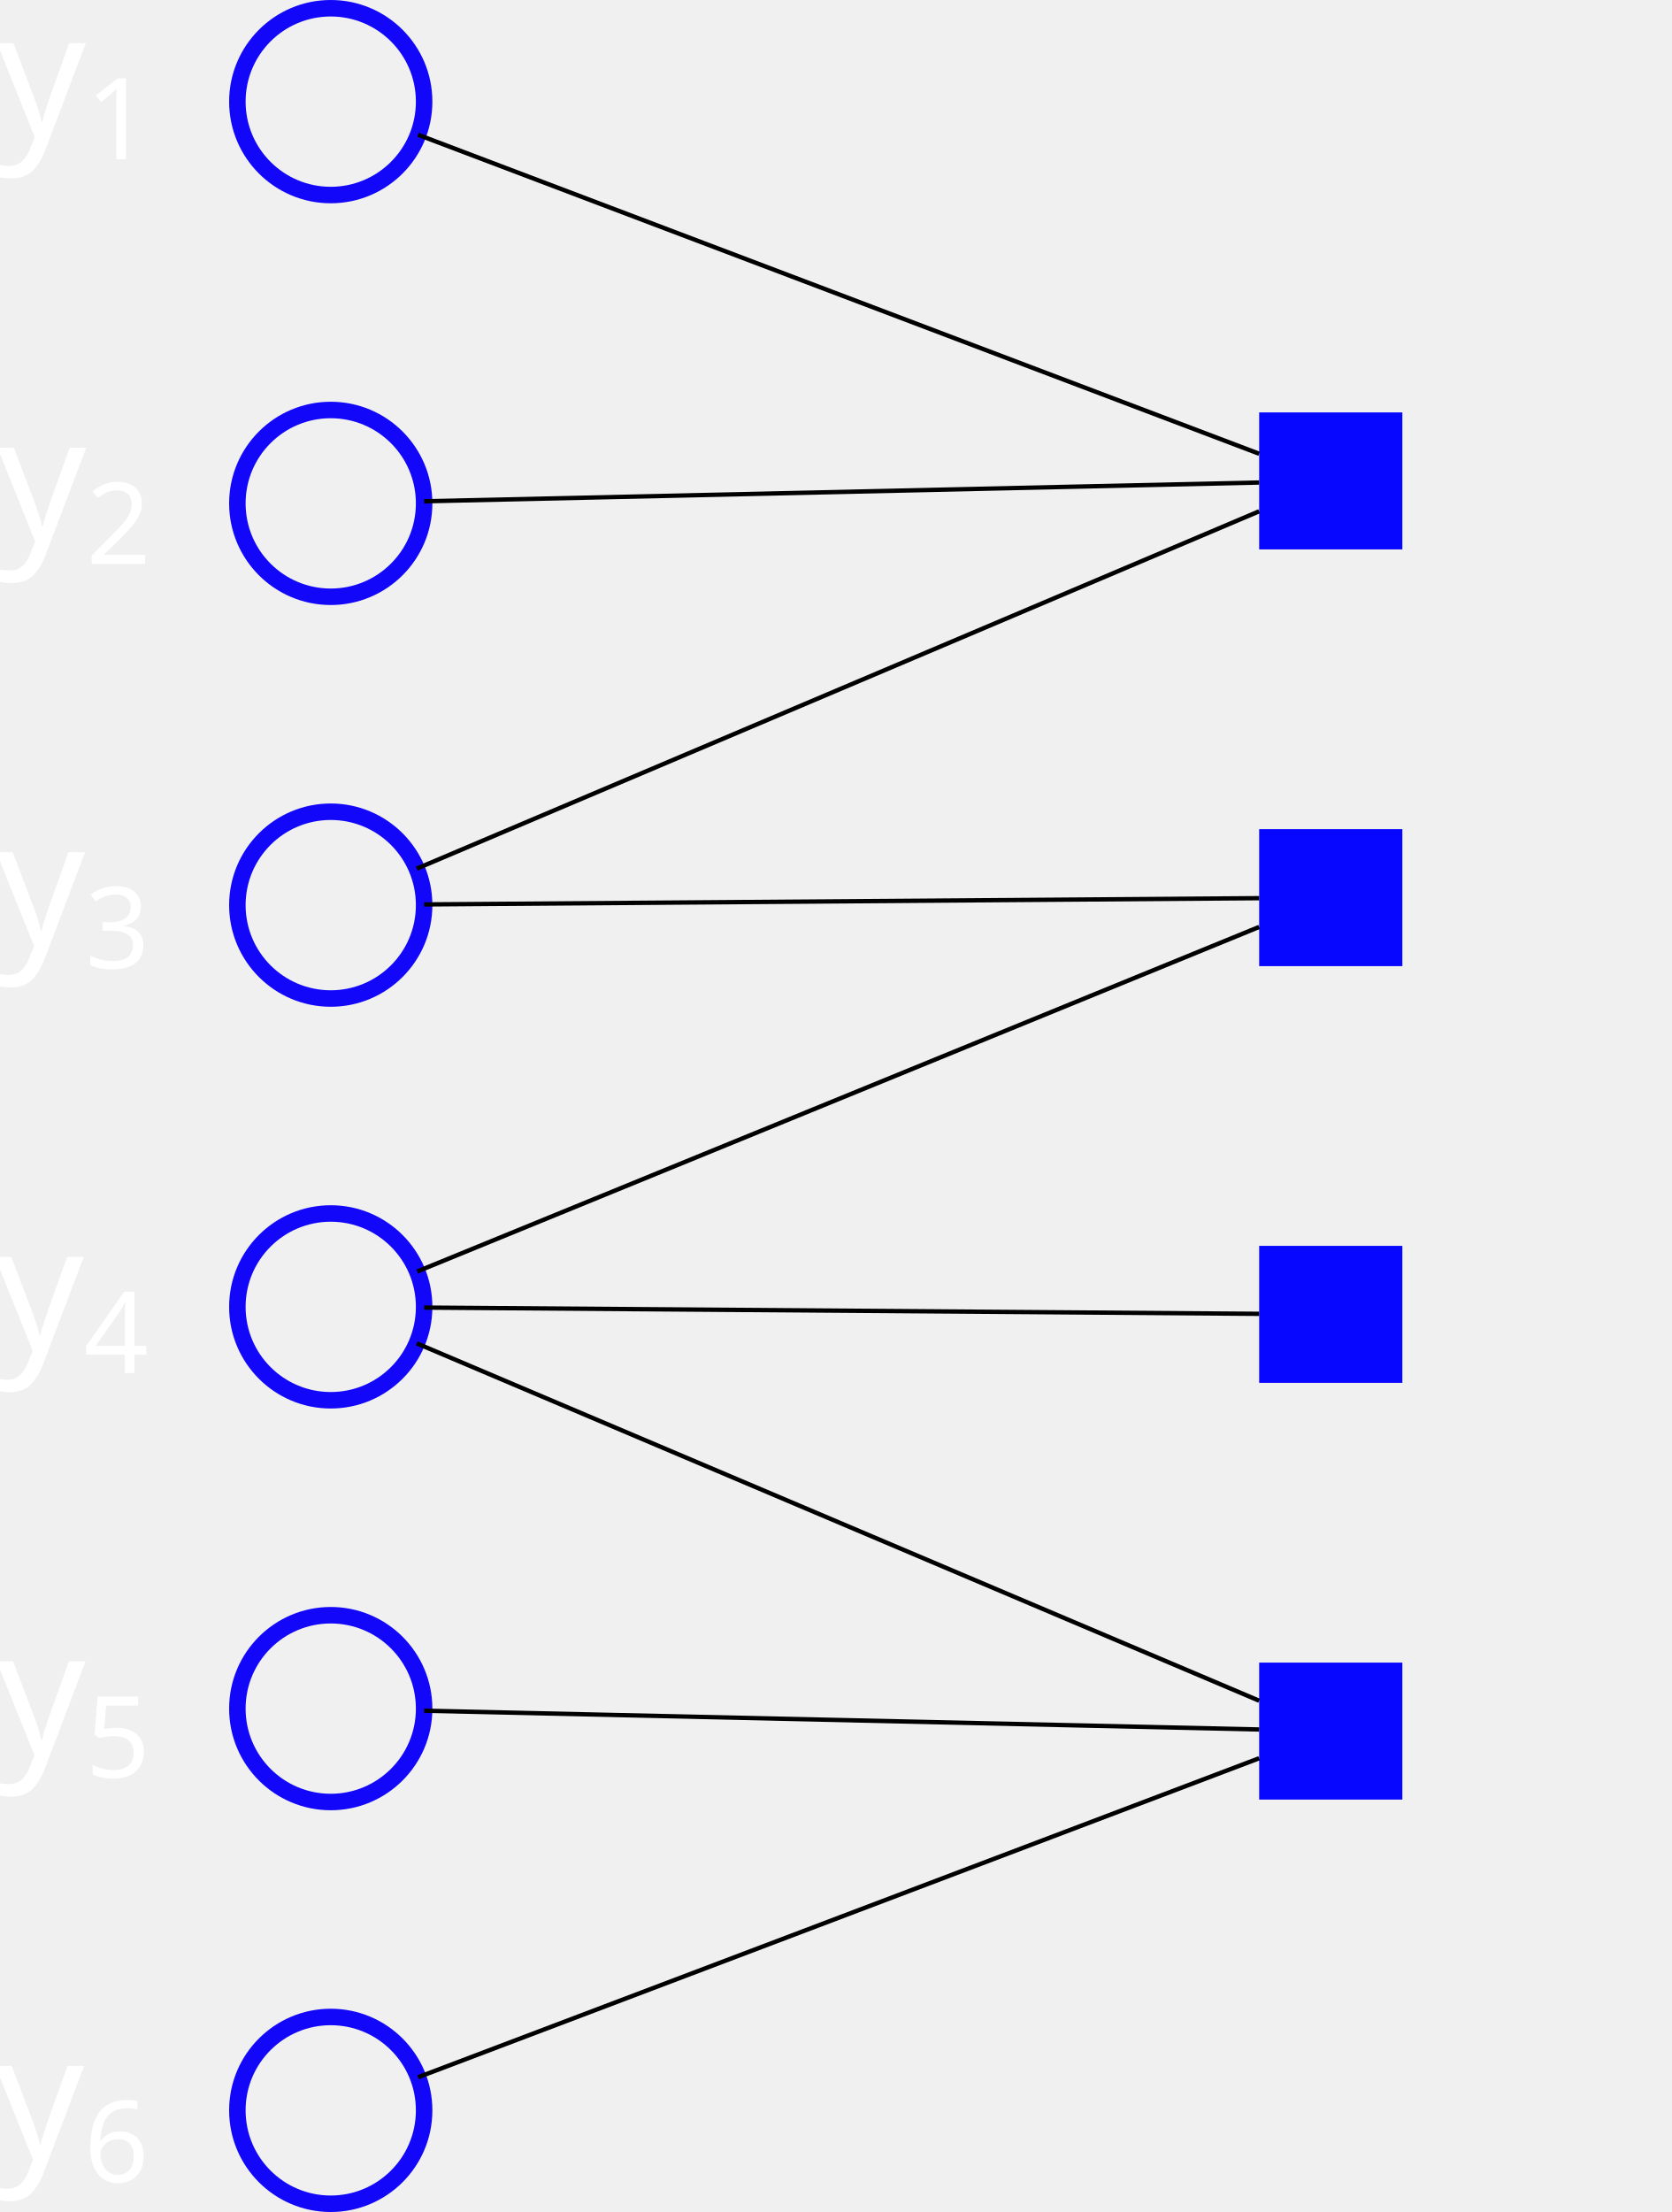
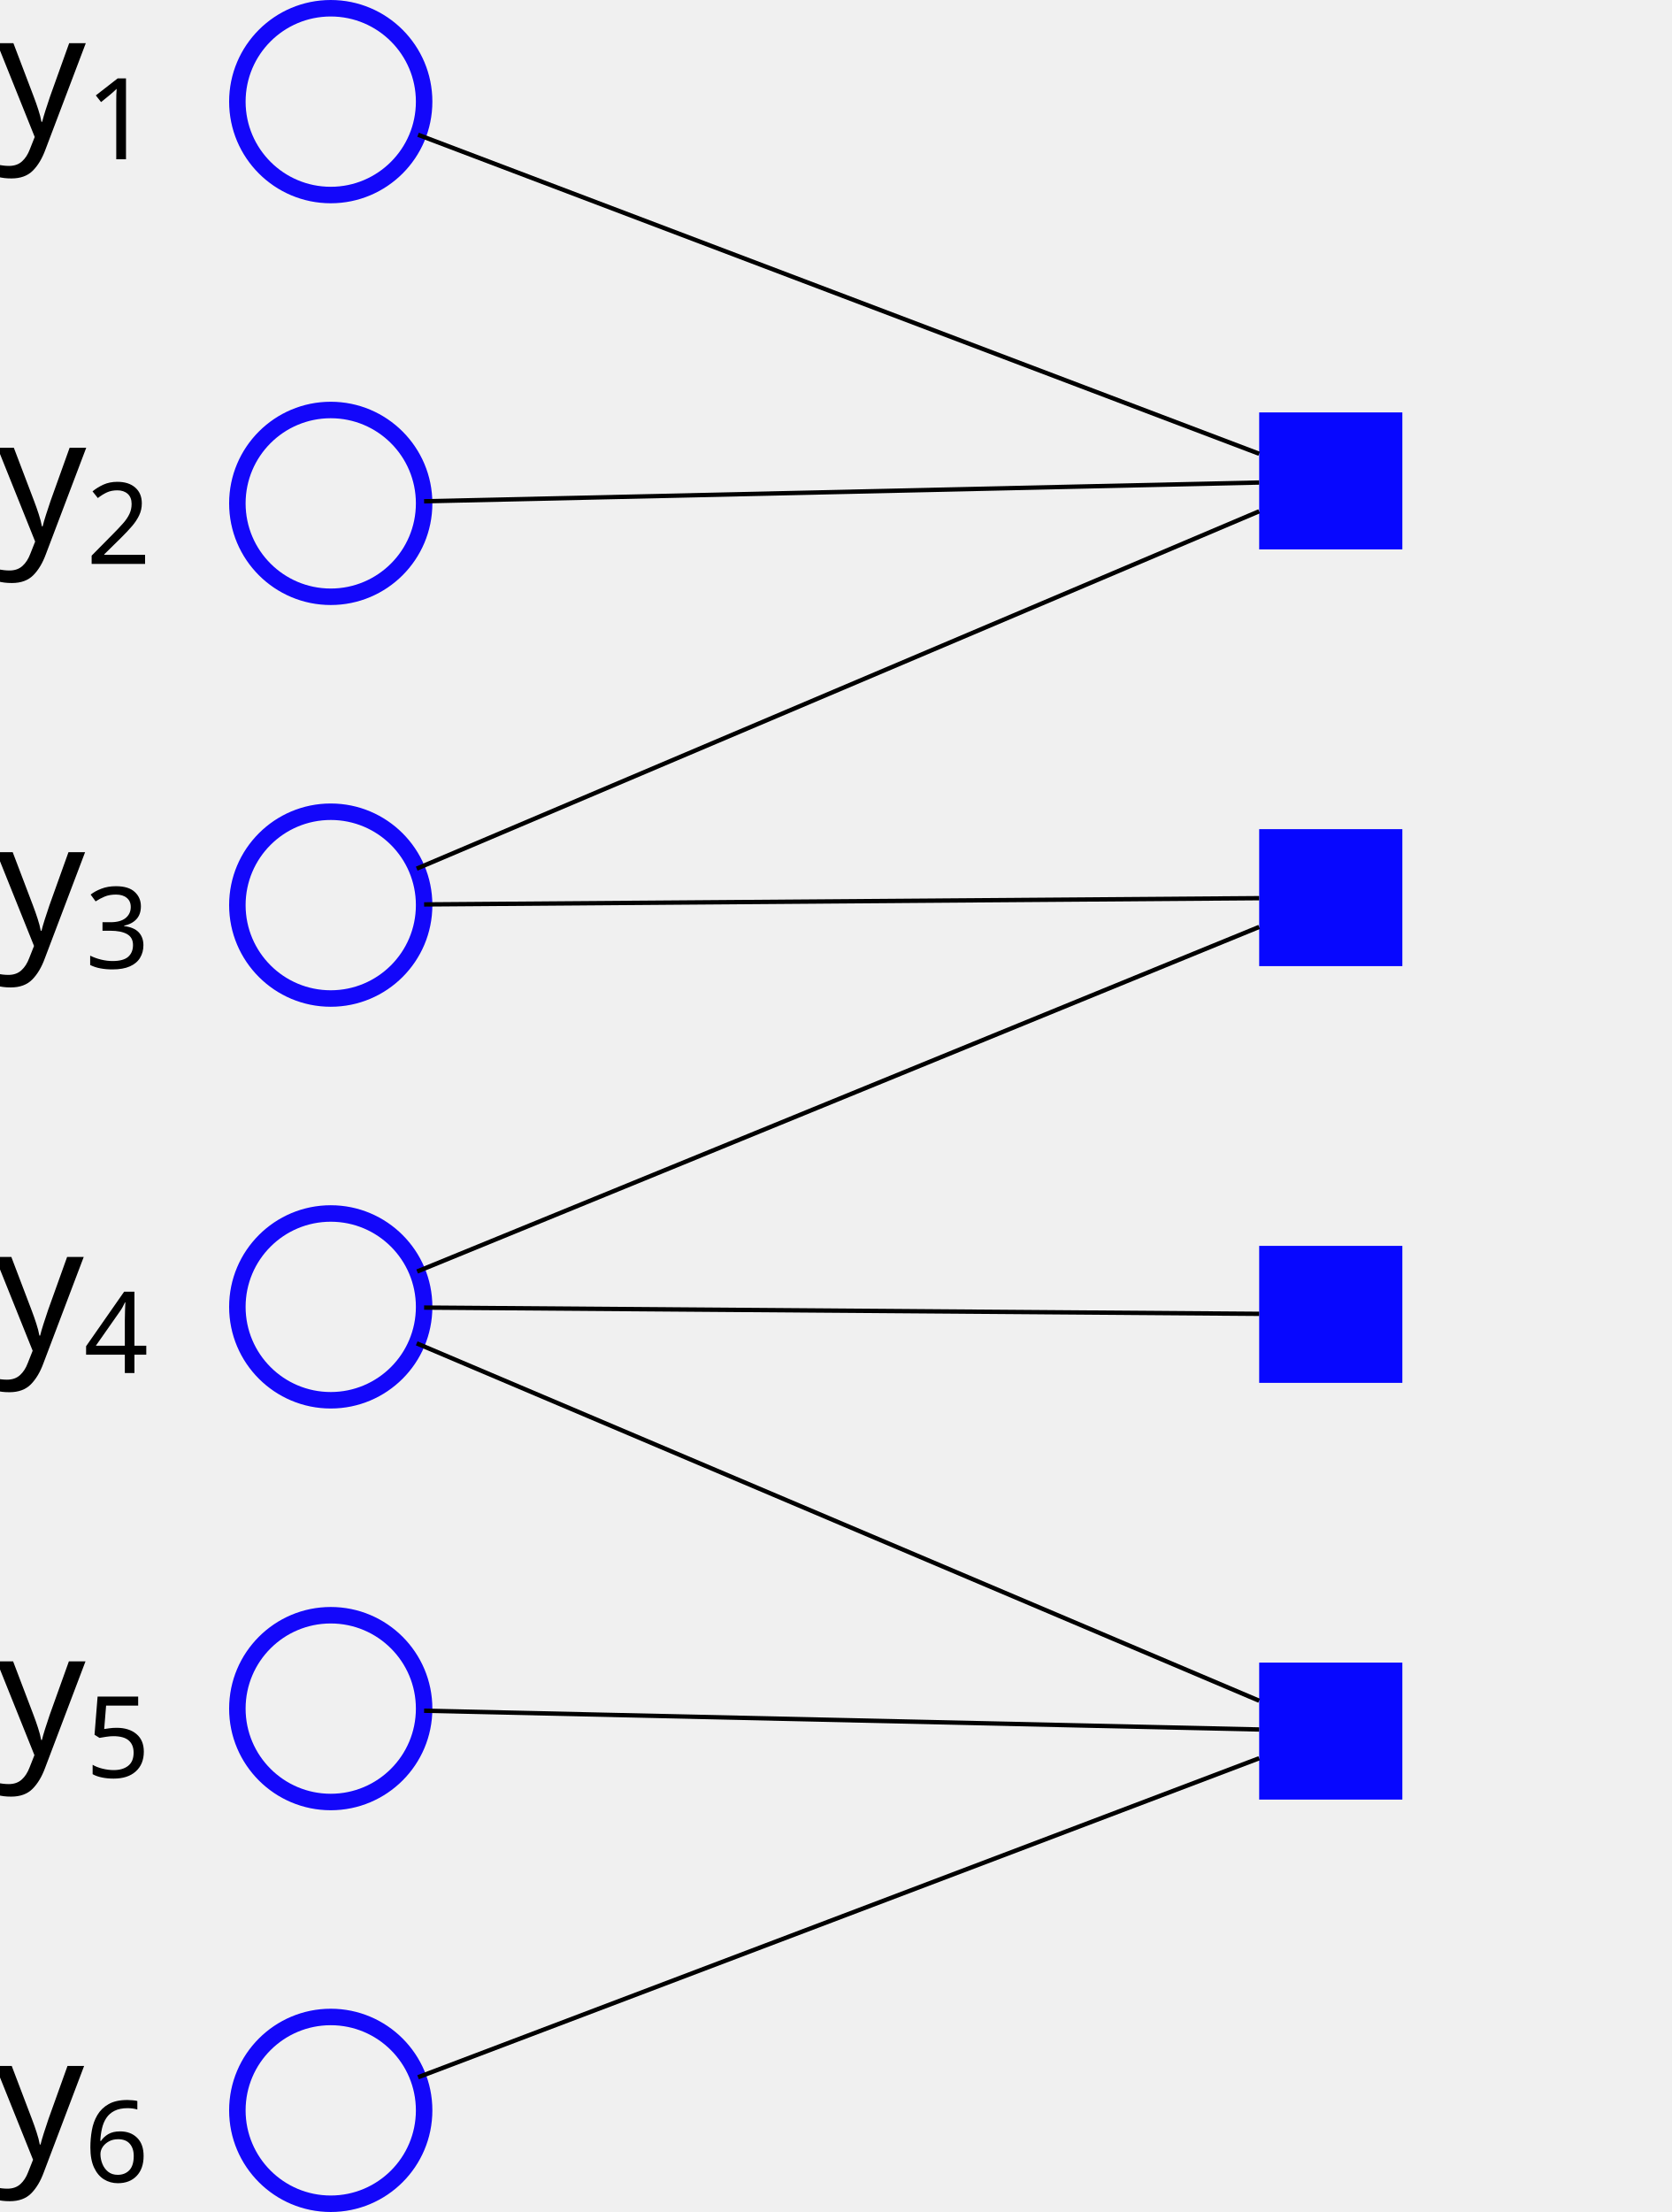
<svg xmlns="http://www.w3.org/2000/svg" width="383.597" height="507.529" id="svg2" version="1.1">
  <defs id="defs4" />
  <g id="layer1" transform="translate(-108.0646,-5.714471)">
-     <path style="opacity:0.97;fill:none;fill-opacity:1;stroke:#0c00fa;stroke-width:3.783;stroke-miterlimit:4;stroke-opacity:1;stroke-dasharray:none;stroke-dashoffset:31.5" id="path2987" d="m 441.429,70.934 c 0,11.835 -9.594,21.429 -21.429,21.429 -11.835,0 -21.429,-9.594 -21.429,-21.429 0,-11.835 9.594,-21.429 21.429,-21.429 11.835,0 21.429,9.594 21.429,21.429 z" transform="translate(-236.0357,418.9896)" />
-     <path d="m 441.429,70.934 c 0,11.835 -9.594,21.429 -21.429,21.429 -11.835,0 -21.429,-9.594 -21.429,-21.429 0,-11.835 9.594,-21.429 21.429,-21.429 11.835,0 21.429,9.594 21.429,21.429 z" id="path3775" style="opacity:0.97;fill:none;fill-opacity:1;stroke:#0c00fa;stroke-width:3.783;stroke-miterlimit:4;stroke-opacity:1;stroke-dasharray:none;stroke-dashoffset:31.5" transform="translate(-236.0357,-41.89907)" />
-     <path style="opacity:0.97;fill:none;fill-opacity:1;stroke:#0c00fa;stroke-width:3.783;stroke-miterlimit:4;stroke-opacity:1;stroke-dasharray:none;stroke-dashoffset:31.5" id="path3777" d="m 441.429,70.934 c 0,11.835 -9.594,21.429 -21.429,21.429 -11.835,0 -21.429,-9.594 -21.429,-21.429 0,-11.835 9.594,-21.429 21.429,-21.429 11.835,0 21.429,9.594 21.429,21.429 z" transform="translate(-236.0357,50.27867)" />
-     <path transform="translate(-236.0357,142.4564)" d="m 441.429,70.934 c 0,11.835 -9.594,21.429 -21.429,21.429 -11.835,0 -21.429,-9.594 -21.429,-21.429 0,-11.835 9.594,-21.429 21.429,-21.429 11.835,0 21.429,9.594 21.429,21.429 z" id="path3779" style="opacity:0.97;fill:none;fill-opacity:1;stroke:#0c00fa;stroke-width:3.783;stroke-miterlimit:4;stroke-opacity:1;stroke-dasharray:none;stroke-dashoffset:31.5" />
-     <path style="opacity:0.97;fill:none;fill-opacity:1;stroke:#0c00fa;stroke-width:3.783;stroke-miterlimit:4;stroke-opacity:1;stroke-dasharray:none;stroke-dashoffset:31.5" id="path3781" d="m 441.429,70.934 c 0,11.835 -9.594,21.429 -21.429,21.429 -11.835,0 -21.429,-9.594 -21.429,-21.429 0,-11.835 9.594,-21.429 21.429,-21.429 11.835,0 21.429,9.594 21.429,21.429 z" transform="translate(-236.0357,234.6341)" />
-     <path transform="translate(-236.0357,326.8119)" d="m 441.429,70.934 c 0,11.835 -9.594,21.429 -21.429,21.429 -11.835,0 -21.429,-9.594 -21.429,-21.429 0,-11.835 9.594,-21.429 21.429,-21.429 11.835,0 21.429,9.594 21.429,21.429 z" id="path3783" style="opacity:0.97;fill:none;fill-opacity:1;stroke:#0c00fa;stroke-width:3.783;stroke-miterlimit:4;stroke-opacity:1;stroke-dasharray:none;stroke-dashoffset:31.5" />
+     <path style="opacity:0.97;fill:none;fill-opacity:1;stroke:#0c00fa;stroke-width:3.783;stroke-miterlimit:4;stroke-opacity:1;stroke-dasharray:none;stroke-dashoffset:31.5" id="path2987" d="M 441.429,70.934 A 21.429,21.429 0 0 1 420,92.362 21.429,21.429 0 0 1 398.571,70.934 21.429,21.429 0 0 1 420,49.505 21.429,21.429 0 0 1 441.429,70.934 Z" transform="translate(-236.0357,418.9896)" />
+     <path d="M 441.429,70.934 A 21.429,21.429 0 0 1 420,92.362 21.429,21.429 0 0 1 398.571,70.934 21.429,21.429 0 0 1 420,49.505 21.429,21.429 0 0 1 441.429,70.934 Z" id="path3775" style="opacity:0.97;fill:none;fill-opacity:1;stroke:#0c00fa;stroke-width:3.783;stroke-miterlimit:4;stroke-opacity:1;stroke-dasharray:none;stroke-dashoffset:31.5" transform="translate(-236.0357,-41.89907)" />
+     <path style="opacity:0.97;fill:none;fill-opacity:1;stroke:#0c00fa;stroke-width:3.783;stroke-miterlimit:4;stroke-opacity:1;stroke-dasharray:none;stroke-dashoffset:31.5" id="path3777" d="M 441.429,70.934 A 21.429,21.429 0 0 1 420,92.362 21.429,21.429 0 0 1 398.571,70.934 21.429,21.429 0 0 1 420,49.505 21.429,21.429 0 0 1 441.429,70.934 Z" transform="translate(-236.0357,50.27867)" />
+     <path transform="translate(-236.0357,142.4564)" d="M 441.429,70.934 A 21.429,21.429 0 0 1 420,92.362 21.429,21.429 0 0 1 398.571,70.934 21.429,21.429 0 0 1 420,49.505 21.429,21.429 0 0 1 441.429,70.934 Z" id="path3779" style="opacity:0.97;fill:none;fill-opacity:1;stroke:#0c00fa;stroke-width:3.783;stroke-miterlimit:4;stroke-opacity:1;stroke-dasharray:none;stroke-dashoffset:31.5" />
+     <path style="opacity:0.97;fill:none;fill-opacity:1;stroke:#0c00fa;stroke-width:3.783;stroke-miterlimit:4;stroke-opacity:1;stroke-dasharray:none;stroke-dashoffset:31.5" id="path3781" d="M 441.429,70.934 A 21.429,21.429 0 0 1 420,92.362 21.429,21.429 0 0 1 398.571,70.934 21.429,21.429 0 0 1 420,49.505 21.429,21.429 0 0 1 441.429,70.934 Z" transform="translate(-236.0357,234.6341)" />
+     <path transform="translate(-236.0357,326.8119)" d="M 441.429,70.934 A 21.429,21.429 0 0 1 420,92.362 21.429,21.429 0 0 1 398.571,70.934 21.429,21.429 0 0 1 420,49.505 21.429,21.429 0 0 1 441.429,70.934 Z" id="path3783" style="opacity:0.97;fill:none;fill-opacity:1;stroke:#0c00fa;stroke-width:3.783;stroke-miterlimit:4;stroke-opacity:1;stroke-dasharray:none;stroke-dashoffset:31.5" />
    <rect style="opacity:0.97;fill:#0000ff;fill-opacity:1;stroke:none" id="rect2985" width="32.857" height="31.429" x="397.021" y="100.341" />
    <rect y="195.957" x="397.021" height="31.429" width="32.857" id="rect3785" style="opacity:0.97;fill:#0000ff;fill-opacity:1;stroke:none" />
    <rect style="opacity:0.97;fill:#0000ff;fill-opacity:1;stroke:none" id="rect3787" width="32.857" height="31.429" x="397.021" y="291.572" />
    <rect y="387.188" x="397.021" height="31.429" width="32.857" id="rect3789" style="opacity:0.97;fill:#0000ff;fill-opacity:1;stroke:none" />
-     <path style="fill:#000000;stroke:#000000;stroke-width:1px;stroke-linecap:butt;stroke-linejoin:miter;stroke-opacity:1;display:inline" d="M 204.006,36.634 397.021,109.826" id="path3815" />
-     <path style="fill:#000000;stroke:#000000;stroke-width:1px;stroke-linecap:butt;stroke-linejoin:miter;stroke-opacity:1" d="m 205.388,120.731 191.633,-4.306" id="path3817" />
-     <path style="fill:#000000;stroke:#000000;stroke-width:1px;stroke-linecap:butt;stroke-linejoin:miter;stroke-opacity:1" d="M 203.697,205.021 397.021,123.024" id="path3819" />
+     <path style="display:inline;fill:#000000;stroke:#000000;stroke-width:1px;stroke-linecap:butt;stroke-linejoin:miter;stroke-opacity:1" d="M 204,36.632 397.021,109.826" id="path3815" />
+     <path style="fill:#000000;stroke:#000000;stroke-width:1px;stroke-linecap:butt;stroke-linejoin:miter;stroke-opacity:1" d="m 205.387,120.731 191.634,-4.306" id="path3817" />
+     <path style="fill:#000000;stroke:#000000;stroke-width:1px;stroke-linecap:butt;stroke-linejoin:miter;stroke-opacity:1" d="M 203.691,205.023 397.021,123.024" id="path3819" />
    <path style="fill:#000000;stroke:#000000;stroke-width:1px;stroke-linecap:butt;stroke-linejoin:miter;stroke-opacity:1" d="m 205.392,213.23 191.629,-1.435" id="path3821" />
-     <path style="fill:#000000;stroke:#000000;stroke-width:1px;stroke-linecap:butt;stroke-linejoin:miter;stroke-opacity:1" d="M 397.021,307.164 205.392,305.728" id="path3823" />
-     <path style="fill:#000000;stroke:#000000;stroke-width:1px;stroke-linecap:butt;stroke-linejoin:miter;stroke-opacity:1" d="m 205.388,398.227 191.633,4.306" id="path3825" />
-     <path style="fill:#000000;stroke:#000000;stroke-width:1px;stroke-linecap:butt;stroke-linejoin:miter;stroke-opacity:1" d="m 203.697,313.937 193.324,81.997" id="path3829" />
-     <path style="fill:#000000;stroke:#000000;stroke-width:1px;stroke-linecap:butt;stroke-linejoin:miter;stroke-opacity:1" d="M 204.006,482.323 397.021,409.132" id="path3831" />
-     <path style="fill:#000000;stroke:#000000;stroke-width:1px;stroke-linecap:butt;stroke-linejoin:miter;stroke-opacity:1;display:inline" d="M 203.802,297.451 397.021,218.393" id="path3833" />
-     <text xml:space="preserve" style="font-size:20px;font-style:normal;font-weight:normal;line-height:125%;letter-spacing:0px;word-spacing:0px;fill:#ffffff;fill-opacity:1;stroke:none;font-family:Sans" x="107.343" y="29.061" id="text3845">
-       <tspan id="tspan3847" x="107.343" y="29.061" style="font-size:40px;baseline-shift:sub;fill:#ffffff">y<tspan style="font-size:65.001%;baseline-shift:sub;fill:#ffffff" id="tspan3851">1</tspan>
+     <path style="fill:#000000;stroke:#000000;stroke-width:1px;stroke-linecap:butt;stroke-linejoin:miter;stroke-opacity:1" d="m 397.021,307.164 -191.629,-1.435" id="path3823" />
+     <path style="fill:#000000;stroke:#000000;stroke-width:1px;stroke-linecap:butt;stroke-linejoin:miter;stroke-opacity:1" d="m 205.387,398.227 191.634,4.306" id="path3825" />
+     <path style="fill:#000000;stroke:#000000;stroke-width:1px;stroke-linecap:butt;stroke-linejoin:miter;stroke-opacity:1" d="m 203.691,313.935 193.329,81.999" id="path3829" />
+     <path style="fill:#000000;stroke:#000000;stroke-width:1px;stroke-linecap:butt;stroke-linejoin:miter;stroke-opacity:1" d="M 204,482.326 397.021,409.132" id="path3831" />
+     <path style="display:inline;fill:#000000;stroke:#000000;stroke-width:1px;stroke-linecap:butt;stroke-linejoin:miter;stroke-opacity:1" d="M 203.797,297.453 397.021,218.393" id="path3833" />
+     <text xml:space="preserve" style="font-style:normal;font-weight:normal;line-height:0%;font-family:sans-serif;letter-spacing:0px;word-spacing:0px;fill:#000000;fill-opacity:1;stroke:none;" x="107.343" y="29.061" id="text3845">
+       <tspan id="tspan3847" x="107.343" y="29.061" style="font-size:40px;line-height:1.25;font-family:sans-serif;baseline-shift:sub;fill:#000000;fill-opacity:1;">y<tspan style="font-size:65.001%;font-family:sans-serif;baseline-shift:sub;fill:#000000;fill-opacity:1;" id="tspan3851">1</tspan>
      </tspan>
    </text>
-     <text id="text3877" y="121.893" x="107.445" style="font-size:20px;font-style:normal;font-weight:normal;line-height:125%;letter-spacing:0px;word-spacing:0px;fill:#ffffff;fill-opacity:1;stroke:none;font-family:Sans" xml:space="preserve">
-       <tspan style="font-size:40px;baseline-shift:sub;fill:#ffffff" y="121.893" x="107.445" id="tspan3879">y<tspan style="font-size:65.001%;baseline-shift:sub;fill:#ffffff" id="tspan3907">2</tspan>
+     <text id="text3877" y="121.893" x="107.445" style="font-style:normal;font-weight:normal;line-height:0%;font-family:sans-serif;letter-spacing:0px;word-spacing:0px;fill:#000000;fill-opacity:1;stroke:none;" xml:space="preserve">
+       <tspan style="font-size:40px;line-height:1.25;font-family:sans-serif;baseline-shift:sub;fill:#000000;fill-opacity:1;" y="121.893" x="107.445" id="tspan3879">y<tspan style="font-size:65.001%;font-family:sans-serif;baseline-shift:sub;fill:#000000;fill-opacity:1;" id="tspan3907">2</tspan>
      </tspan>
    </text>
-     <text xml:space="preserve" style="font-size:20px;font-style:normal;font-weight:normal;line-height:125%;letter-spacing:0px;word-spacing:0px;fill:#ffffff;fill-opacity:1;stroke:none;font-family:Sans" x="107.184" y="214.677" id="text3883">
-       <tspan id="tspan3885" x="107.184" y="214.677" style="font-size:40px;baseline-shift:sub;fill:#ffffff">y<tspan style="font-size:65.001%;baseline-shift:sub;fill:#ffffff" id="tspan3909">3</tspan>
+     <text xml:space="preserve" style="font-style:normal;font-weight:normal;line-height:0%;font-family:sans-serif;letter-spacing:0px;word-spacing:0px;fill:#000000;fill-opacity:1;stroke:none;" x="107.184" y="214.677" id="text3883">
+       <tspan id="tspan3885" x="107.184" y="214.677" style="font-size:40px;line-height:1.25;font-family:sans-serif;baseline-shift:sub;fill:#000000;fill-opacity:1;">y<tspan style="font-size:65.001%;font-family:sans-serif;baseline-shift:sub;fill:#000000;fill-opacity:1;" id="tspan3909">3</tspan>
      </tspan>
    </text>
-     <text id="text3889" y="307.556" x="106.873" style="font-size:20px;font-style:normal;font-weight:normal;line-height:125%;letter-spacing:0px;word-spacing:0px;fill:#ffffff;fill-opacity:1;stroke:none;font-family:Sans" xml:space="preserve">
-       <tspan style="font-size:40px;baseline-shift:sub;fill:#ffffff" y="307.556" x="106.873" id="tspan3891">y<tspan style="font-size:65.001%;baseline-shift:sub;fill:#ffffff" id="tspan3913">4</tspan>
+     <text id="text3889" y="307.556" x="106.873" style="font-style:normal;font-weight:normal;line-height:0%;font-family:sans-serif;letter-spacing:0px;word-spacing:0px;fill:#000000;fill-opacity:1;stroke:none;" xml:space="preserve">
+       <tspan style="font-size:40px;line-height:1.25;font-family:sans-serif;baseline-shift:sub;fill:#000000;fill-opacity:1;" y="307.556" x="106.873" id="tspan3891">y<tspan style="font-size:65.001%;font-family:sans-serif;baseline-shift:sub;fill:#000000;fill-opacity:1;" id="tspan3913">4</tspan>
      </tspan>
    </text>
-     <text xml:space="preserve" style="font-size:20px;font-style:normal;font-weight:normal;line-height:125%;letter-spacing:0px;word-spacing:0px;fill:#ffffff;fill-opacity:1;stroke:none;font-family:Sans" x="107.279" y="400.34" id="text3895">
-       <tspan id="tspan3897" x="107.279" y="400.34" style="font-size:40px;baseline-shift:sub;fill:#ffffff">y<tspan style="font-size:65.001%;baseline-shift:sub;fill:#ffffff" id="tspan3915">5</tspan>
+     <text xml:space="preserve" style="font-style:normal;font-weight:normal;line-height:0%;font-family:sans-serif;letter-spacing:0px;word-spacing:0px;fill:#000000;fill-opacity:1;stroke:none;" x="107.279" y="400.34" id="text3895">
+       <tspan id="tspan3897" x="107.279" y="400.34" style="font-size:40px;line-height:1.25;font-family:sans-serif;baseline-shift:sub;fill:#000000;fill-opacity:1;">y<tspan style="font-size:65.001%;font-family:sans-serif;baseline-shift:sub;fill:#000000;fill-opacity:1;" id="tspan3915">5</tspan>
      </tspan>
    </text>
-     <text id="text3901" y="493.172" x="106.962" style="font-size:20px;font-style:normal;font-weight:normal;line-height:125%;letter-spacing:0px;word-spacing:0px;fill:#ffffff;fill-opacity:1;stroke:none;font-family:Sans" xml:space="preserve">
-       <tspan style="font-size:40px;baseline-shift:sub;fill:#ffffff" y="493.172" x="106.962" id="tspan3903">y<tspan style="font-size:65.001%;baseline-shift:sub;fill:#ffffff" id="tspan3917">6</tspan>
+     <text id="text3901" y="493.172" x="106.962" style="font-style:normal;font-weight:normal;line-height:0%;font-family:sans-serif;letter-spacing:0px;word-spacing:0px;fill:#000000;fill-opacity:1;stroke:none;" xml:space="preserve">
+       <tspan style="font-size:40px;line-height:1.25;font-family:sans-serif;baseline-shift:sub;fill:#000000;fill-opacity:1;" y="493.172" x="106.962" id="tspan3903">y<tspan style="font-size:65.001%;font-family:sans-serif;baseline-shift:sub;fill:#000000;fill-opacity:1;" id="tspan3917">6</tspan>
      </tspan>
    </text>
-     <flowRoot xml:space="preserve" id="flowRoot3919" style="font-size:40px;font-style:normal;font-weight:normal;line-height:125%;letter-spacing:0px;word-spacing:0px;fill:#ffffff;fill-opacity:1;stroke:none;font-family:Sans" transform="translate(-10.84131,-16)">
-       <flowRegion id="flowRegion3921">
-         <rect id="rect3923" width="88.632" height="45.122" x="462.5" y="98.355" style="font-size:40px;fill:#ffffff" />
+     <flowRoot xml:space="preserve" id="flowRoot3919" style="font-style:normal;font-weight:normal;line-height:0.01%;font-family:sans-serif;letter-spacing:0px;word-spacing:0px;fill:#000000;fill-opacity:1;stroke:none;" transform="translate(-10.84131,-16)">
+       <flowRegion id="flowRegion3921" style="font-family:sans-serif;fill:#000000;fill-opacity:1;">
+         <rect id="rect3923" width="88.632" height="45.122" x="462.5" y="98.355" style="font-size:40px;font-family:sans-serif;fill:#000000;fill-opacity:1;" />
      </flowRegion>
-       <flowPara id="flowPara3925">g<flowSpan style="font-size:65.001%;baseline-shift:sub;fill:#ffffff" id="flowSpan3951">1</flowSpan>
+       <flowPara id="flowPara3925" style="font-size:40px;line-height:1.25;font-family:sans-serif;fill:#000000;fill-opacity:1;">g<flowSpan style="font-size:65.001%;font-family:sans-serif;baseline-shift:sub;fill:#000000;fill-opacity:1;" id="flowSpan3951">1</flowSpan>
      </flowPara>
    </flowRoot>
-     <flowRoot transform="translate(-10.73974,83)" style="font-size:40px;font-style:normal;font-weight:normal;line-height:125%;letter-spacing:0px;word-spacing:0px;fill:#ffffff;fill-opacity:1;stroke:none;font-family:Sans" id="flowRoot3927" xml:space="preserve">
-       <flowRegion id="flowRegion3929">
-         <rect style="font-size:40px;fill:#ffffff" y="98.355" x="462.5" height="45.122" width="88.632" id="rect3931" />
+     <flowRoot transform="translate(-10.73974,83)" style="font-style:normal;font-weight:normal;line-height:0.01%;font-family:sans-serif;letter-spacing:0px;word-spacing:0px;fill:#000000;fill-opacity:1;stroke:none;" id="flowRoot3927" xml:space="preserve">
+       <flowRegion id="flowRegion3929" style="font-family:sans-serif;fill:#000000;fill-opacity:1;">
+         <rect style="font-size:40px;font-family:sans-serif;fill:#000000;fill-opacity:1;" y="98.355" x="462.5" height="45.122" width="88.632" id="rect3931" />
      </flowRegion>
-       <flowPara id="flowPara3933">g<flowSpan style="font-size:65.001%;baseline-shift:sub;fill:#ffffff" id="flowSpan3953">2</flowSpan>
+       <flowPara id="flowPara3933" style="font-size:40px;line-height:1.25;font-family:sans-serif;fill:#000000;fill-opacity:1;">g<flowSpan style="font-size:65.001%;font-family:sans-serif;baseline-shift:sub;fill:#000000;fill-opacity:1;" id="flowSpan3953">2</flowSpan>
      </flowPara>
    </flowRoot>
-     <flowRoot xml:space="preserve" id="flowRoot3935" style="font-size:40px;font-style:normal;font-weight:normal;line-height:125%;letter-spacing:0px;word-spacing:0px;fill:#ffffff;fill-opacity:1;stroke:none;font-family:Sans" transform="translate(-11,179)">
-       <flowRegion id="flowRegion3937">
-         <rect id="rect3939" width="88.632" height="45.122" x="462.5" y="98.355" style="font-size:40px;fill:#ffffff" />
+     <flowRoot xml:space="preserve" id="flowRoot3935" style="font-style:normal;font-weight:normal;line-height:0.01%;font-family:sans-serif;letter-spacing:0px;word-spacing:0px;fill:#000000;fill-opacity:1;stroke:none;" transform="translate(-11,179)">
+       <flowRegion id="flowRegion3937" style="font-family:sans-serif;fill:#000000;fill-opacity:1;">
+         <rect id="rect3939" width="88.632" height="45.122" x="462.5" y="98.355" style="font-size:40px;font-family:sans-serif;fill:#000000;fill-opacity:1;" />
      </flowRegion>
-       <flowPara id="flowPara3941">g<flowSpan style="font-size:65.001%;baseline-shift:sub;fill:#ffffff" id="flowSpan3955">3</flowSpan>
+       <flowPara id="flowPara3941" style="font-size:40px;line-height:1.25;font-family:sans-serif;fill:#000000;fill-opacity:1;">g<flowSpan style="font-size:65.001%;font-family:sans-serif;baseline-shift:sub;fill:#000000;fill-opacity:1;" id="flowSpan3955">3</flowSpan>
      </flowPara>
    </flowRoot>
-     <flowRoot transform="translate(-11.31104,275)" style="font-size:40px;font-style:normal;font-weight:normal;line-height:125%;letter-spacing:0px;word-spacing:0px;fill:#ffffff;fill-opacity:1;stroke:none;font-family:Sans" id="flowRoot3943" xml:space="preserve">
-       <flowRegion id="flowRegion3945">
-         <rect style="font-size:40px;fill:#ffffff" y="98.355" x="462.5" height="45.122" width="88.632" id="rect3947" />
+     <flowRoot transform="translate(-11.31104,275)" style="font-style:normal;font-weight:normal;line-height:0.01%;font-family:sans-serif;letter-spacing:0px;word-spacing:0px;fill:#000000;fill-opacity:1;stroke:none;" id="flowRoot3943" xml:space="preserve">
+       <flowRegion id="flowRegion3945" style="font-family:sans-serif;fill:#000000;fill-opacity:1;">
+         <rect style="font-size:40px;font-family:sans-serif;fill:#000000;fill-opacity:1;" y="98.355" x="462.5" height="45.122" width="88.632" id="rect3947" />
      </flowRegion>
-       <flowPara id="flowPara3949">g<flowSpan style="font-size:65.001%;baseline-shift:sub;fill:#ffffff" id="flowSpan3957">4</flowSpan>
+       <flowPara id="flowPara3949" style="font-size:40px;line-height:1.25;font-family:sans-serif;fill:#000000;fill-opacity:1;">g<flowSpan style="font-size:65.001%;font-family:sans-serif;baseline-shift:sub;fill:#000000;fill-opacity:1;" id="flowSpan3957">4</flowSpan>
      </flowPara>
    </flowRoot>
  </g>
</svg>
